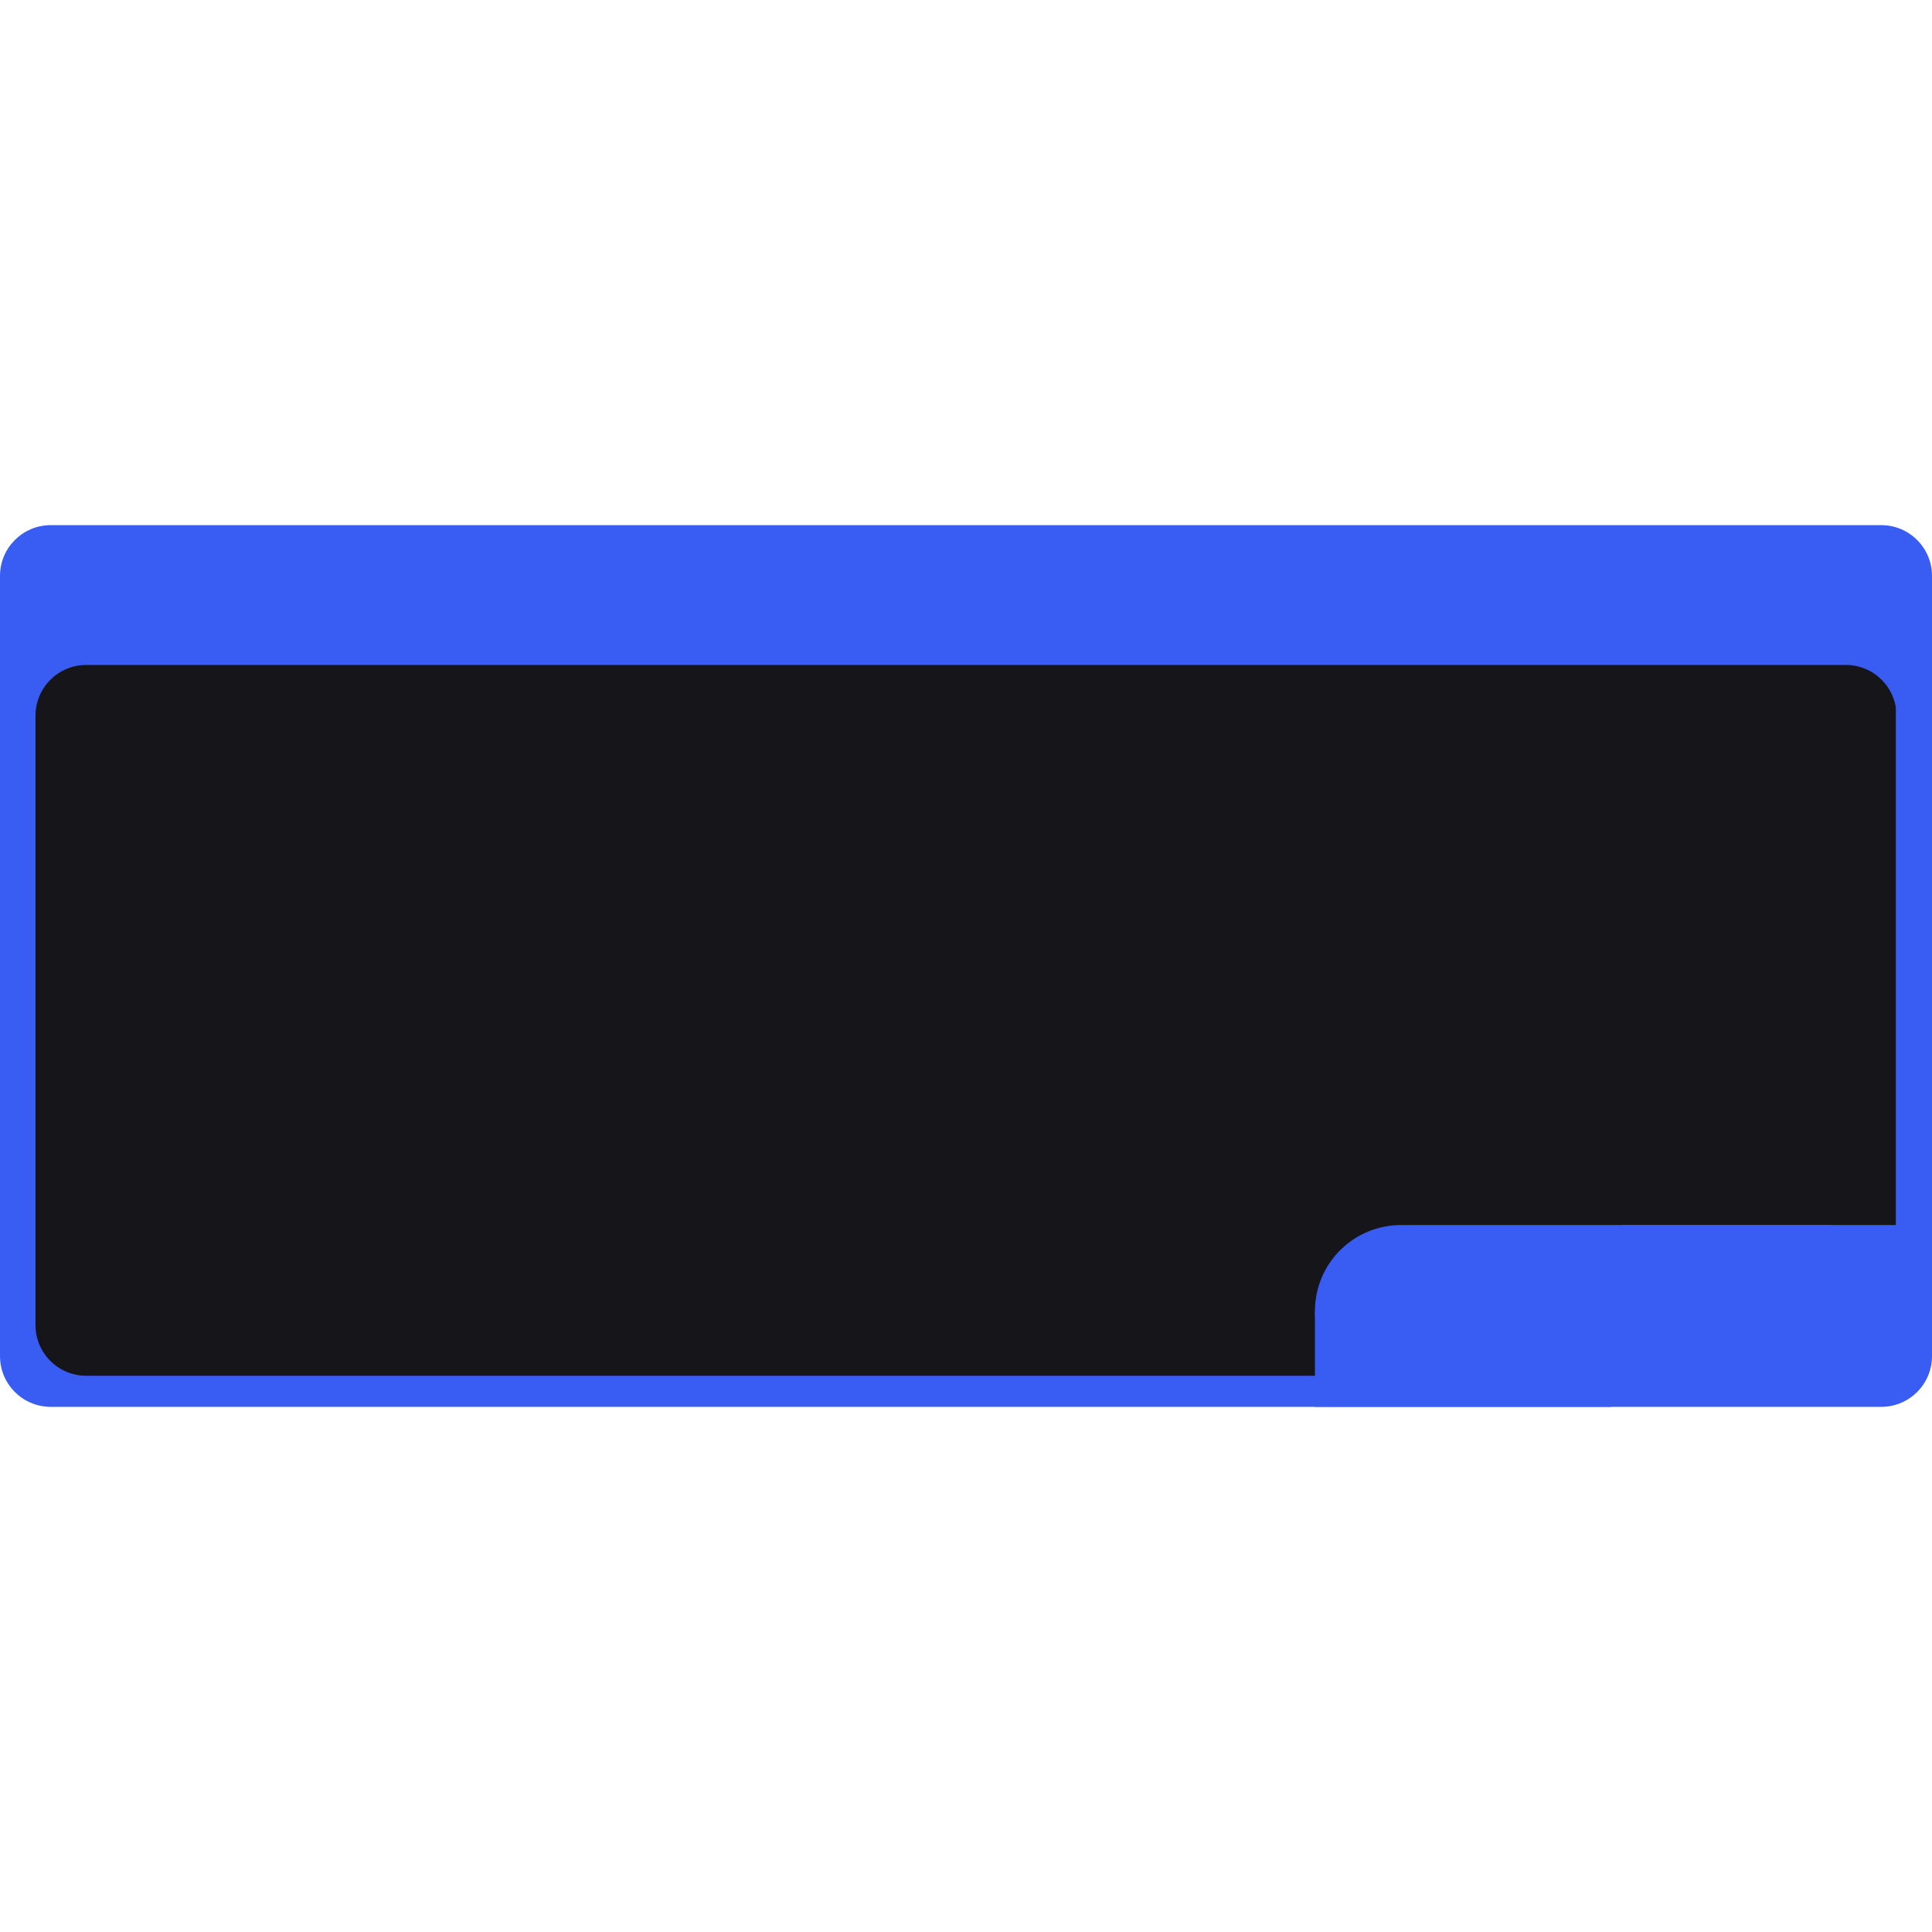
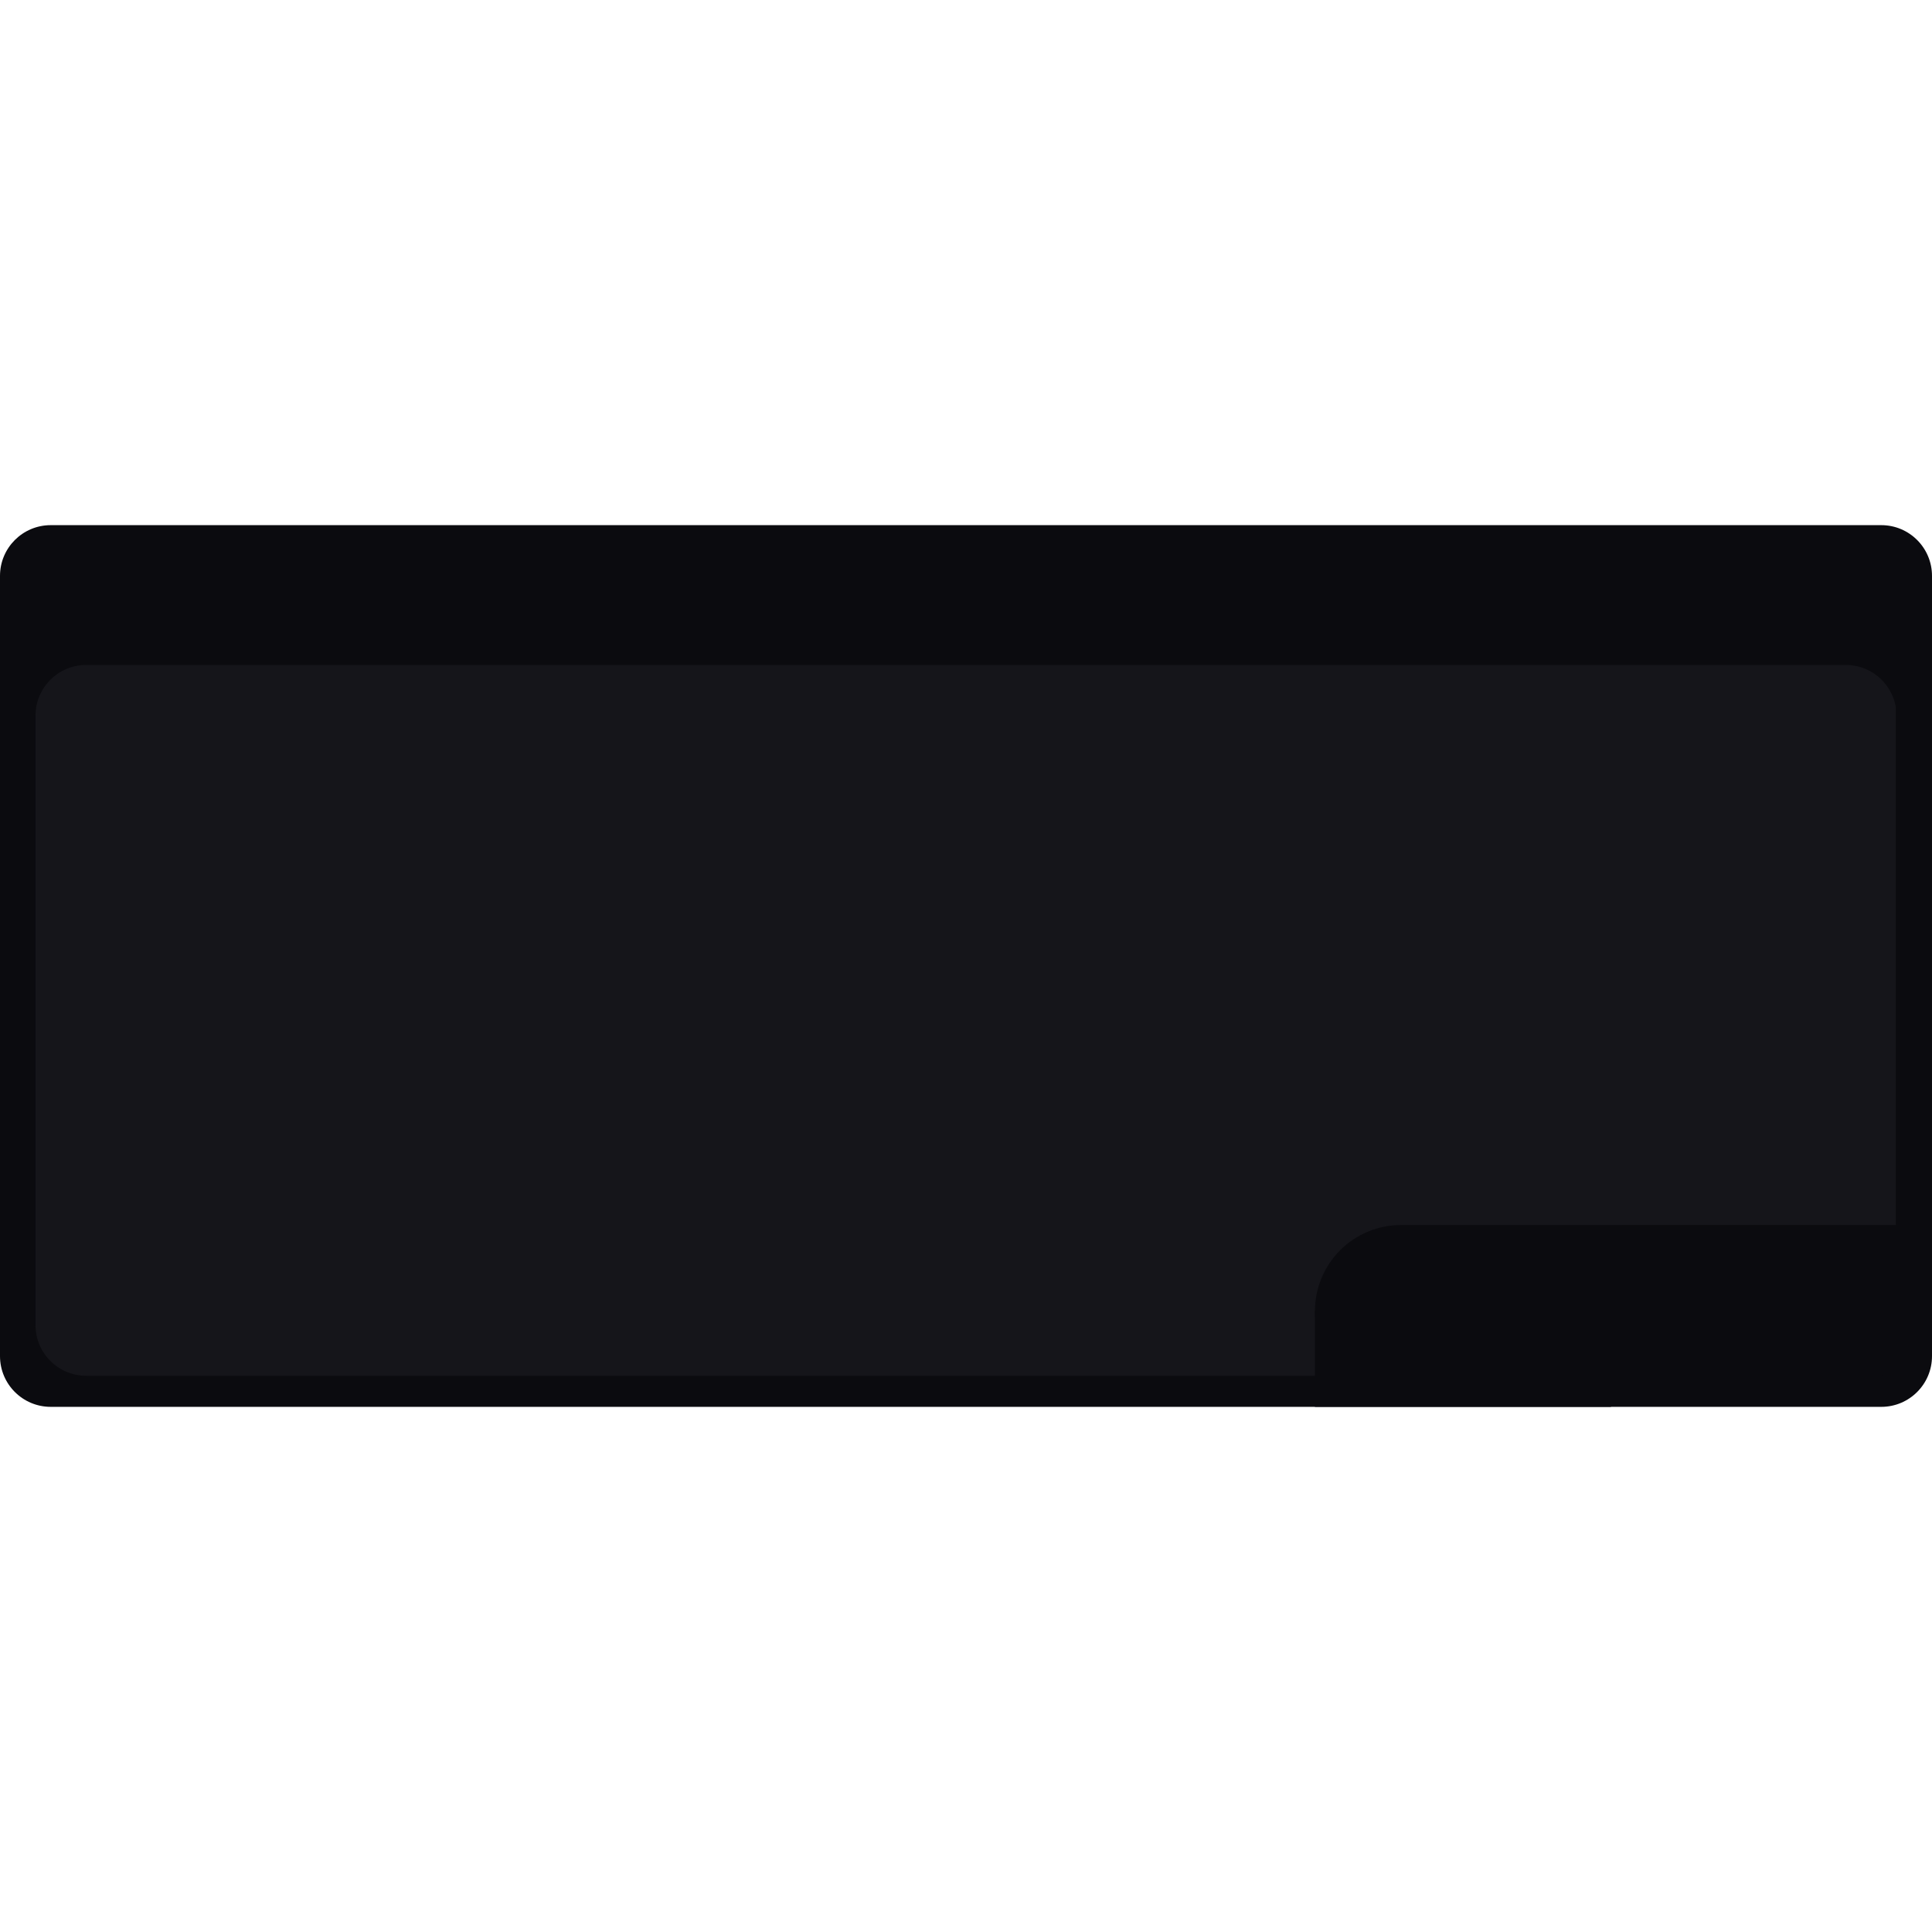
<svg xmlns="http://www.w3.org/2000/svg" width="800" zoomAndPan="magnify" viewBox="0 0 600 600" height="800" preserveAspectRatio="xMidYMid meet" version="1.0">
  <defs>
    <clipPath id="a2ff255b23">
      <path d="M 0 163.09 L 600 163.09 L 600 436.91 L 0 436.91 Z M 0 163.09 " clip-rule="nonzero" />
    </clipPath>
    <clipPath id="1fb09fb3bf">
      <path d="M 15.75 163.09 L 584.25 163.09 C 592.949 163.09 600 170.141 600 178.84 L 600 421.16 C 600 429.859 592.949 436.91 584.25 436.91 L 15.75 436.91 C 7.051 436.91 0 429.859 0 421.16 L 0 178.84 C 0 170.141 7.051 163.09 15.75 163.09 Z M 15.75 163.09 " clip-rule="nonzero" />
    </clipPath>
    <clipPath id="2b33d50c04">
      <path d="M 0 0.09 L 600 0.09 L 600 273.91 L 0 273.91 Z M 0 0.09 " clip-rule="nonzero" />
    </clipPath>
    <clipPath id="70337384cd">
      <path d="M 15.75 0.09 L 584.25 0.09 C 592.949 0.09 600 7.141 600 15.84 L 600 258.16 C 600 266.859 592.949 273.91 584.25 273.91 L 15.75 273.91 C 7.051 273.91 0 266.859 0 258.16 L 0 15.84 C 0 7.141 7.051 0.09 15.75 0.09 Z M 15.75 0.09 " clip-rule="nonzero" />
    </clipPath>
    <clipPath id="e6bf9fa14f">
      <rect x="0" width="600" y="0" height="274" />
    </clipPath>
    <clipPath id="6b7026b1e3">
      <path d="M 11.023 206.508 L 589 206.508 L 589 427.258 L 11.023 427.258 Z M 11.023 206.508 " clip-rule="nonzero" />
    </clipPath>
    <clipPath id="59f481cd1f">
      <path d="M 26.773 206.508 L 573.227 206.508 C 581.926 206.508 588.977 213.559 588.977 222.258 L 588.977 411.508 C 588.977 420.207 581.926 427.258 573.227 427.258 L 26.773 427.258 C 18.074 427.258 11.023 420.207 11.023 411.508 L 11.023 222.258 C 11.023 213.559 18.074 206.508 26.773 206.508 Z M 26.773 206.508 " clip-rule="nonzero" />
    </clipPath>
    <clipPath id="657ac8f437">
      <path d="M 0.023 0.508 L 578 0.508 L 578 221.258 L 0.023 221.258 Z M 0.023 0.508 " clip-rule="nonzero" />
    </clipPath>
    <clipPath id="8c4a6338e6">
      <path d="M 15.773 0.508 L 562.227 0.508 C 570.926 0.508 577.977 7.559 577.977 16.258 L 577.977 205.508 C 577.977 214.207 570.926 221.258 562.227 221.258 L 15.773 221.258 C 7.074 221.258 0.023 214.207 0.023 205.508 L 0.023 16.258 C 0.023 7.559 7.074 0.508 15.773 0.508 Z M 15.773 0.508 " clip-rule="nonzero" />
    </clipPath>
    <clipPath id="ba436c02b1">
      <rect x="0" width="578" y="0" height="222" />
    </clipPath>
    <clipPath id="c123f50be1">
      <path d="M 0.367 0.445 L 185.699 0.445 L 185.699 53.875 L 0.367 53.875 Z M 0.367 0.445 " clip-rule="nonzero" />
    </clipPath>
    <clipPath id="360b57c613">
      <path d="M 27.082 0.445 L 158.809 0.445 C 165.891 0.445 172.688 3.258 177.695 8.27 C 182.707 13.277 185.523 20.074 185.523 27.16 C 185.523 34.242 182.707 41.039 177.695 46.051 C 172.688 51.059 165.891 53.875 158.809 53.875 L 27.082 53.875 C 19.996 53.875 13.203 51.059 8.191 46.051 C 3.184 41.039 0.367 34.242 0.367 27.16 C 0.367 20.074 3.184 13.277 8.191 8.27 C 13.203 3.258 19.996 0.445 27.082 0.445 Z M 27.082 0.445 " clip-rule="nonzero" />
    </clipPath>
    <clipPath id="83b66e8cbd">
      <path d="M 0.367 0.445 L 185.699 0.445 L 185.699 53.875 L 0.367 53.875 Z M 0.367 0.445 " clip-rule="nonzero" />
    </clipPath>
    <clipPath id="4811212f95">
      <path d="M 27.082 0.445 L 158.809 0.445 C 165.891 0.445 172.688 3.258 177.695 8.27 C 182.707 13.277 185.523 20.074 185.523 27.16 C 185.523 34.242 182.707 41.039 177.695 46.051 C 172.688 51.059 165.891 53.875 158.809 53.875 L 27.082 53.875 C 19.996 53.875 13.203 51.059 8.191 46.051 C 3.184 41.039 0.367 34.242 0.367 27.16 C 0.367 20.074 3.184 13.277 8.191 8.27 C 13.203 3.258 19.996 0.445 27.082 0.445 Z M 27.082 0.445 " clip-rule="nonzero" />
    </clipPath>
    <clipPath id="c43d4c1278">
      <rect x="0" width="186" y="0" height="54" />
    </clipPath>
    <clipPath id="c174af3e91">
      <path d="M 95.582 0.445 L 187.523 0.445 L 187.523 33.98 L 95.582 33.98 Z M 95.582 0.445 " clip-rule="nonzero" />
    </clipPath>
    <clipPath id="321cdb0579">
      <path d="M 0.582 0.445 L 92.523 0.445 L 92.523 33.98 L 0.582 33.98 Z M 0.582 0.445 " clip-rule="nonzero" />
    </clipPath>
    <clipPath id="a2a0f16482">
      <rect x="0" width="93" y="0" height="34" />
    </clipPath>
    <clipPath id="12e8bb8c55">
      <path d="M 0.367 27.16 L 92.309 27.16 L 92.309 56.91 L 0.367 56.91 Z M 0.367 27.16 " clip-rule="nonzero" />
    </clipPath>
    <clipPath id="db446e8ebd">
      <path d="M 0.367 0.16 L 92.309 0.16 L 92.309 29.91 L 0.367 29.91 Z M 0.367 0.16 " clip-rule="nonzero" />
    </clipPath>
    <clipPath id="5323f60b43">
      <rect x="0" width="93" y="0" height="30" />
    </clipPath>
    <clipPath id="d514fdee0f">
      <rect x="0" width="188" y="0" height="58" />
    </clipPath>
  </defs>
  <g clip-path="url(#a2ff255b23)">
    <g clip-path="url(#1fb09fb3bf)">
      <g transform="matrix(1, 0, 0, 1, 0, 163)">
        <g clip-path="url(#e6bf9fa14f)">
          <g clip-path="url(#2b33d50c04)">
            <g clip-path="url(#70337384cd)">
-               <path fill="#395df2" d="M 0 0.09 L 600.055 0.09 L 600.055 273.91 L 0 273.91 Z M 0 0.09 " fill-opacity="1" fill-rule="nonzero" />
+               <path fill="#0B0B0F" d="M 0 0.09 L 600.055 0.09 L 600.055 273.91 L 0 273.91 Z M 0 0.09 " fill-opacity="1" fill-rule="nonzero" />
            </g>
          </g>
        </g>
      </g>
    </g>
  </g>
  <g clip-path="url(#6b7026b1e3)">
    <g clip-path="url(#59f481cd1f)">
      <g transform="matrix(1, 0, 0, 1, 11, 206)">
        <g clip-path="url(#ba436c02b1)">
          <g clip-path="url(#657ac8f437)">
            <g clip-path="url(#8c4a6338e6)">
              <path fill="#15151a" d="M 0.023 0.508 L 577.766 0.508 L 577.766 221.258 L 0.023 221.258 Z M 0.023 0.508 " fill-opacity="1" fill-rule="nonzero" />
            </g>
          </g>
        </g>
      </g>
    </g>
  </g>
  <g transform="matrix(1, 0, 0, 1, 408, 380)">
    <g clip-path="url(#d514fdee0f)">
      <g clip-path="url(#c123f50be1)">
        <g clip-path="url(#360b57c613)">
          <g transform="matrix(1, 0, 0, 1, 0.000000000000056843, -0.000000000000056843)">
            <g clip-path="url(#c43d4c1278)">
              <g clip-path="url(#83b66e8cbd)">
                <g clip-path="url(#4811212f95)">
-                   <path fill="#395df2" d="M 0.367 0.445 L 185.492 0.445 L 185.492 53.875 L 0.367 53.875 Z M 0.367 0.445 " fill-opacity="1" fill-rule="nonzero" />
+                   <path fill="#0B0B0F" d="M 0.367 0.445 L 185.492 0.445 L 185.492 53.875 L 0.367 53.875 Z M 0.367 0.445 " fill-opacity="1" fill-rule="nonzero" />
                </g>
              </g>
            </g>
          </g>
        </g>
      </g>
      <g clip-path="url(#c174af3e91)">
        <g transform="matrix(1, 0, 0, 1, 95, -0.000000000000056843)">
          <g clip-path="url(#a2a0f16482)">
            <g clip-path="url(#321cdb0579)">
-               <path fill="#395df2" d="M 0.582 0.445 L 92.543 0.445 L 92.543 33.98 L 0.582 33.98 Z M 0.582 0.445 " fill-opacity="1" fill-rule="nonzero" />
+               <path fill="#0B0B0F" d="M 0.582 0.445 L 92.543 0.445 L 92.543 33.98 L 0.582 33.98 Z M 0.582 0.445 " fill-opacity="1" fill-rule="nonzero" />
            </g>
          </g>
        </g>
      </g>
      <g clip-path="url(#12e8bb8c55)">
        <g transform="matrix(1, 0, 0, 1, 0.000000000000056843, 27)">
          <g clip-path="url(#5323f60b43)">
            <g clip-path="url(#db446e8ebd)">
-               <path fill="#395df2" d="M 0.367 0.16 L 92.293 0.16 L 92.293 29.91 L 0.367 29.91 Z M 0.367 0.16 " fill-opacity="1" fill-rule="nonzero" />
+               <path fill="#0B0B0F" d="M 0.367 0.16 L 92.293 0.16 L 92.293 29.91 L 0.367 29.91 Z M 0.367 0.16 " fill-opacity="1" fill-rule="nonzero" />
            </g>
          </g>
        </g>
      </g>
    </g>
  </g>
</svg>
